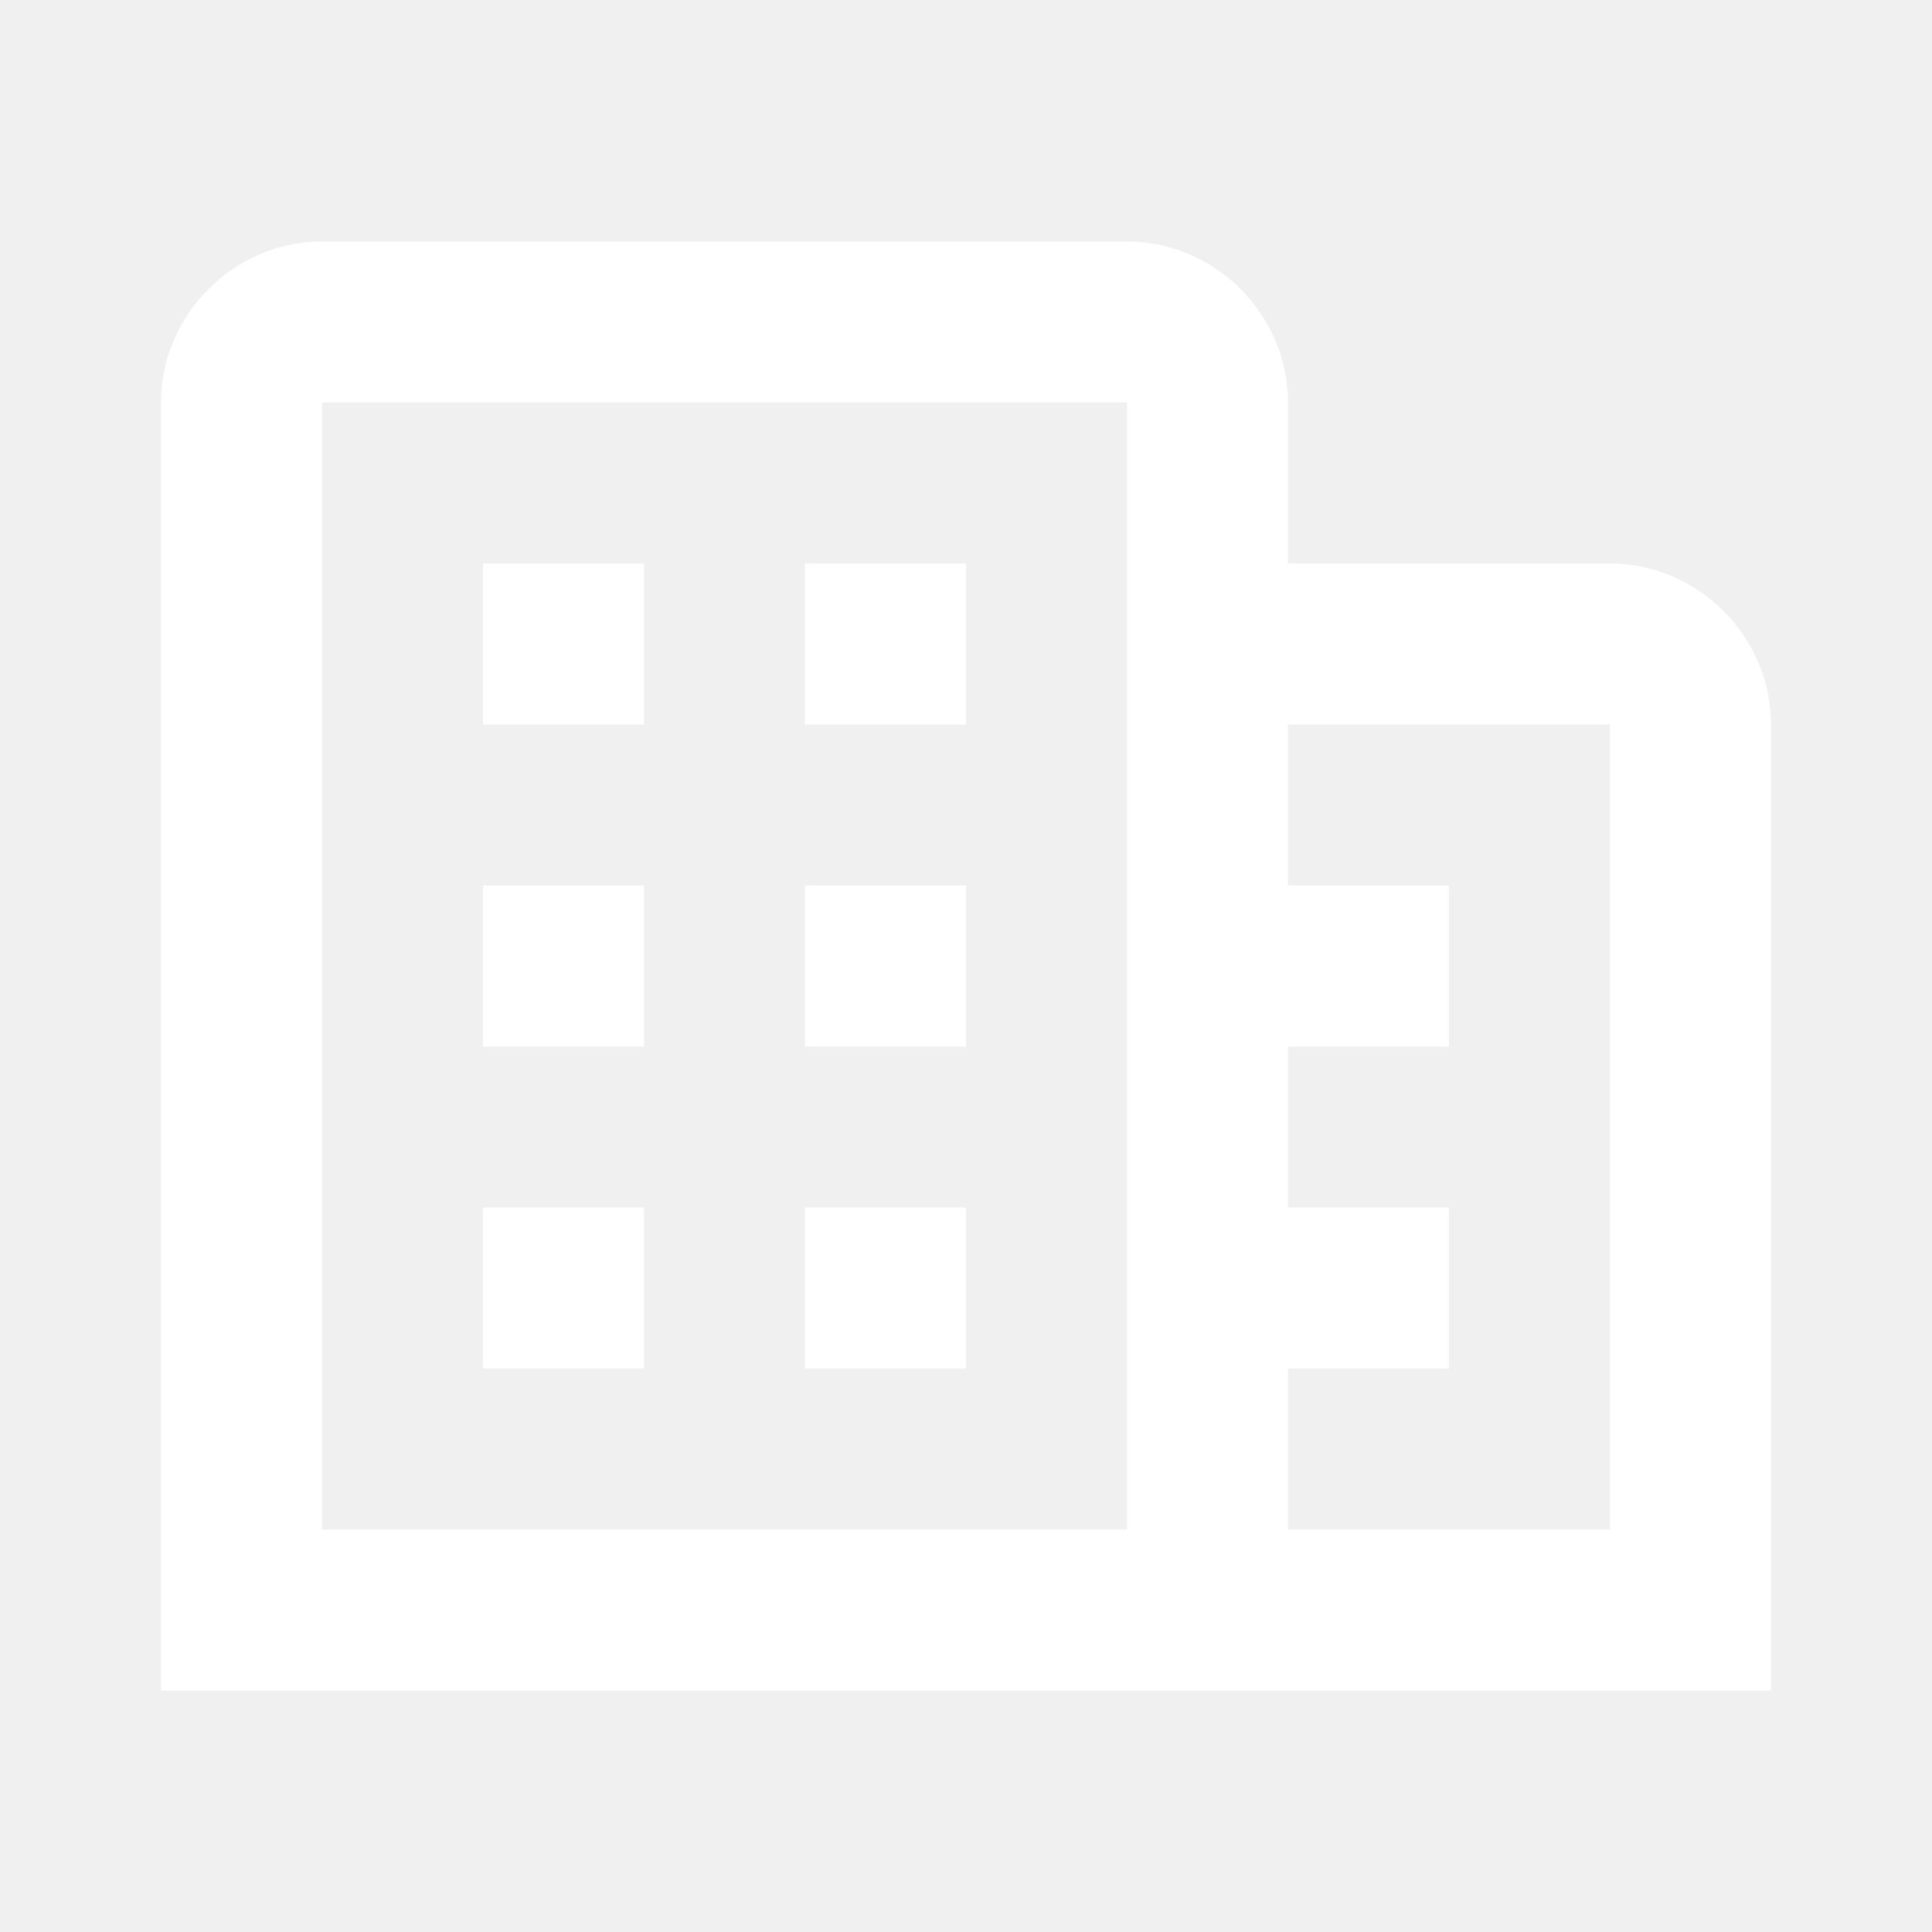
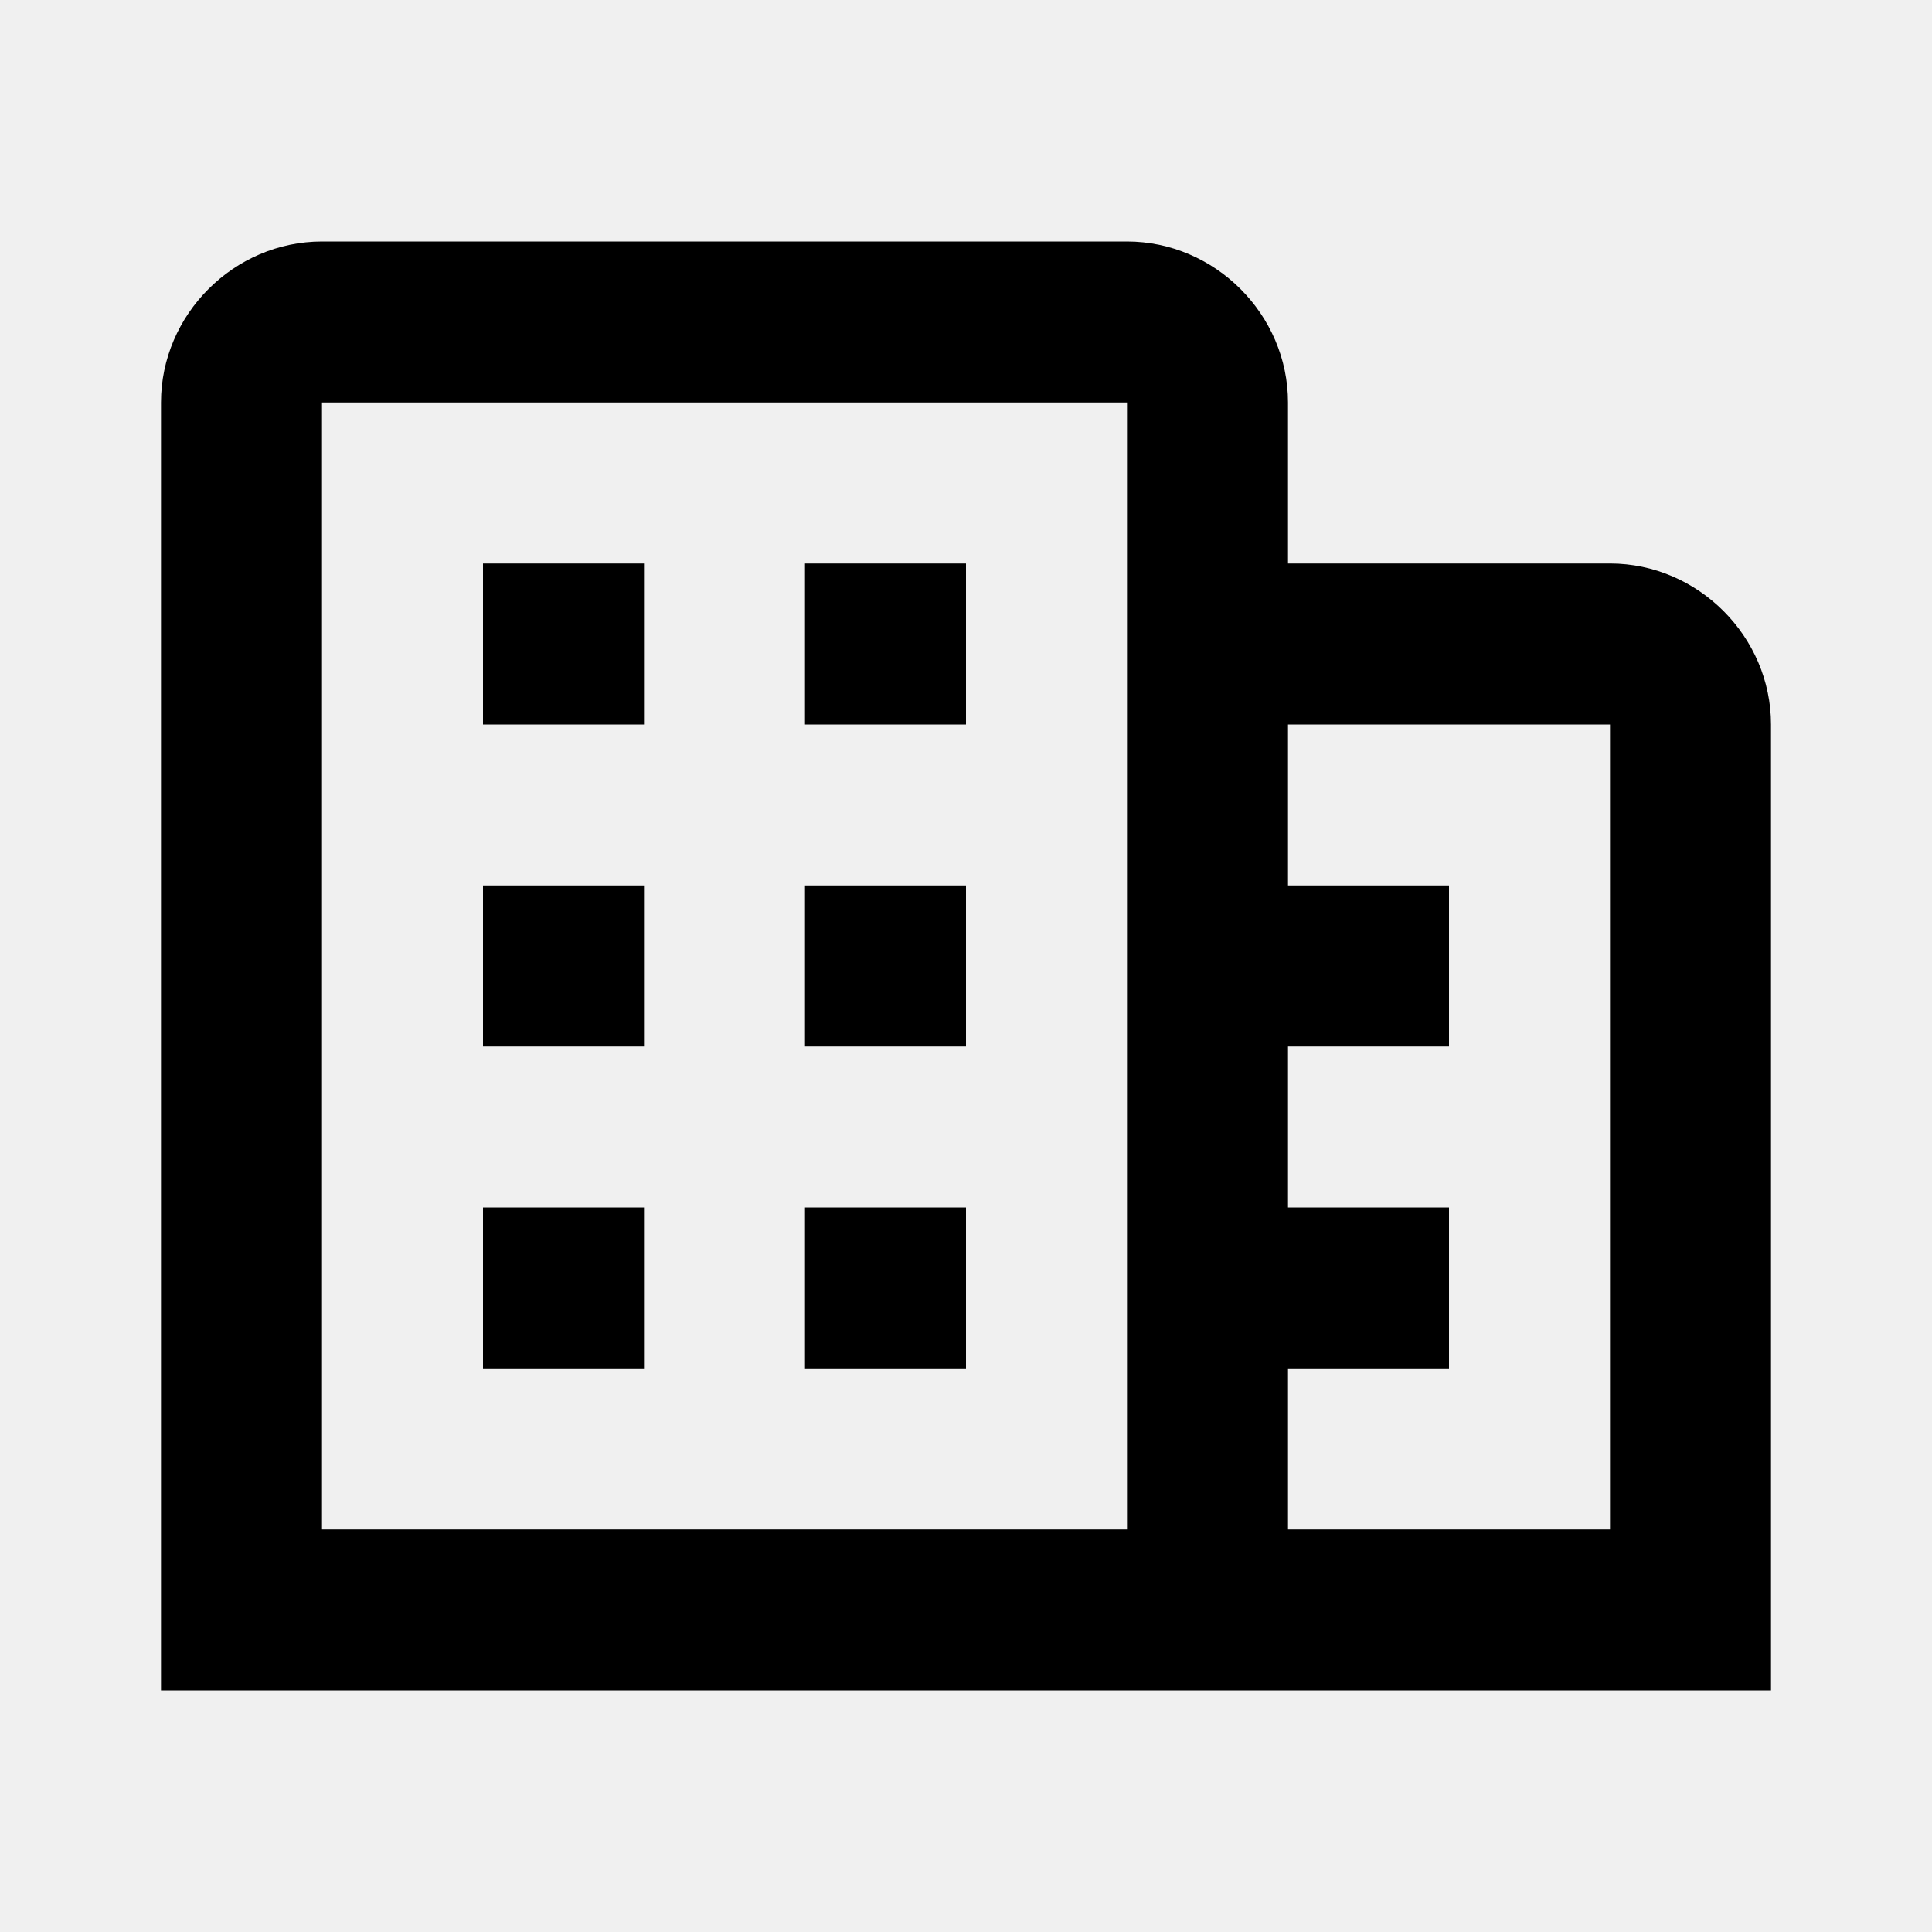
<svg xmlns="http://www.w3.org/2000/svg" viewBox="0,0,256,256" width="24px" height="24px" fill-rule="nonzero">
-   <g fill="#ffffff" fill-rule="nonzero" stroke="none" stroke-width="1" stroke-linecap="butt" stroke-linejoin="miter" stroke-miterlimit="10" stroke-dasharray="" stroke-dashoffset="0" font-family="none" font-weight="none" font-size="none" text-anchor="none" style="mix-blend-mode: normal">
+   <g fill="#000000" fill-rule="nonzero" stroke="none" stroke-width="1" stroke-linecap="butt" stroke-linejoin="miter" stroke-miterlimit="10" stroke-dasharray="" stroke-dashoffset="0" font-family="none" font-weight="none" font-size="none" text-anchor="none" style="mix-blend-mode: normal">
    <g transform="scale(10.66667,10.66667)">
      <path d="M4,3c-1.093,0 -2,0.907 -2,2v16h14h6v-12c0,-1.093 -0.907,-2 -2,-2h-4v-2c0,-1.093 -0.907,-2 -2,-2zM4,5h10v14h-10zM6,7v2h2v-2zM10,7v2h2v-2zM16,9h4v10h-4v-2h2v-2h-2v-2h2v-2h-2zM6,11v2h2v-2zM10,11v2h2v-2zM6,15v2h2v-2zM10,15v2h2v-2z" />
    </g>
  </g>
</svg>
